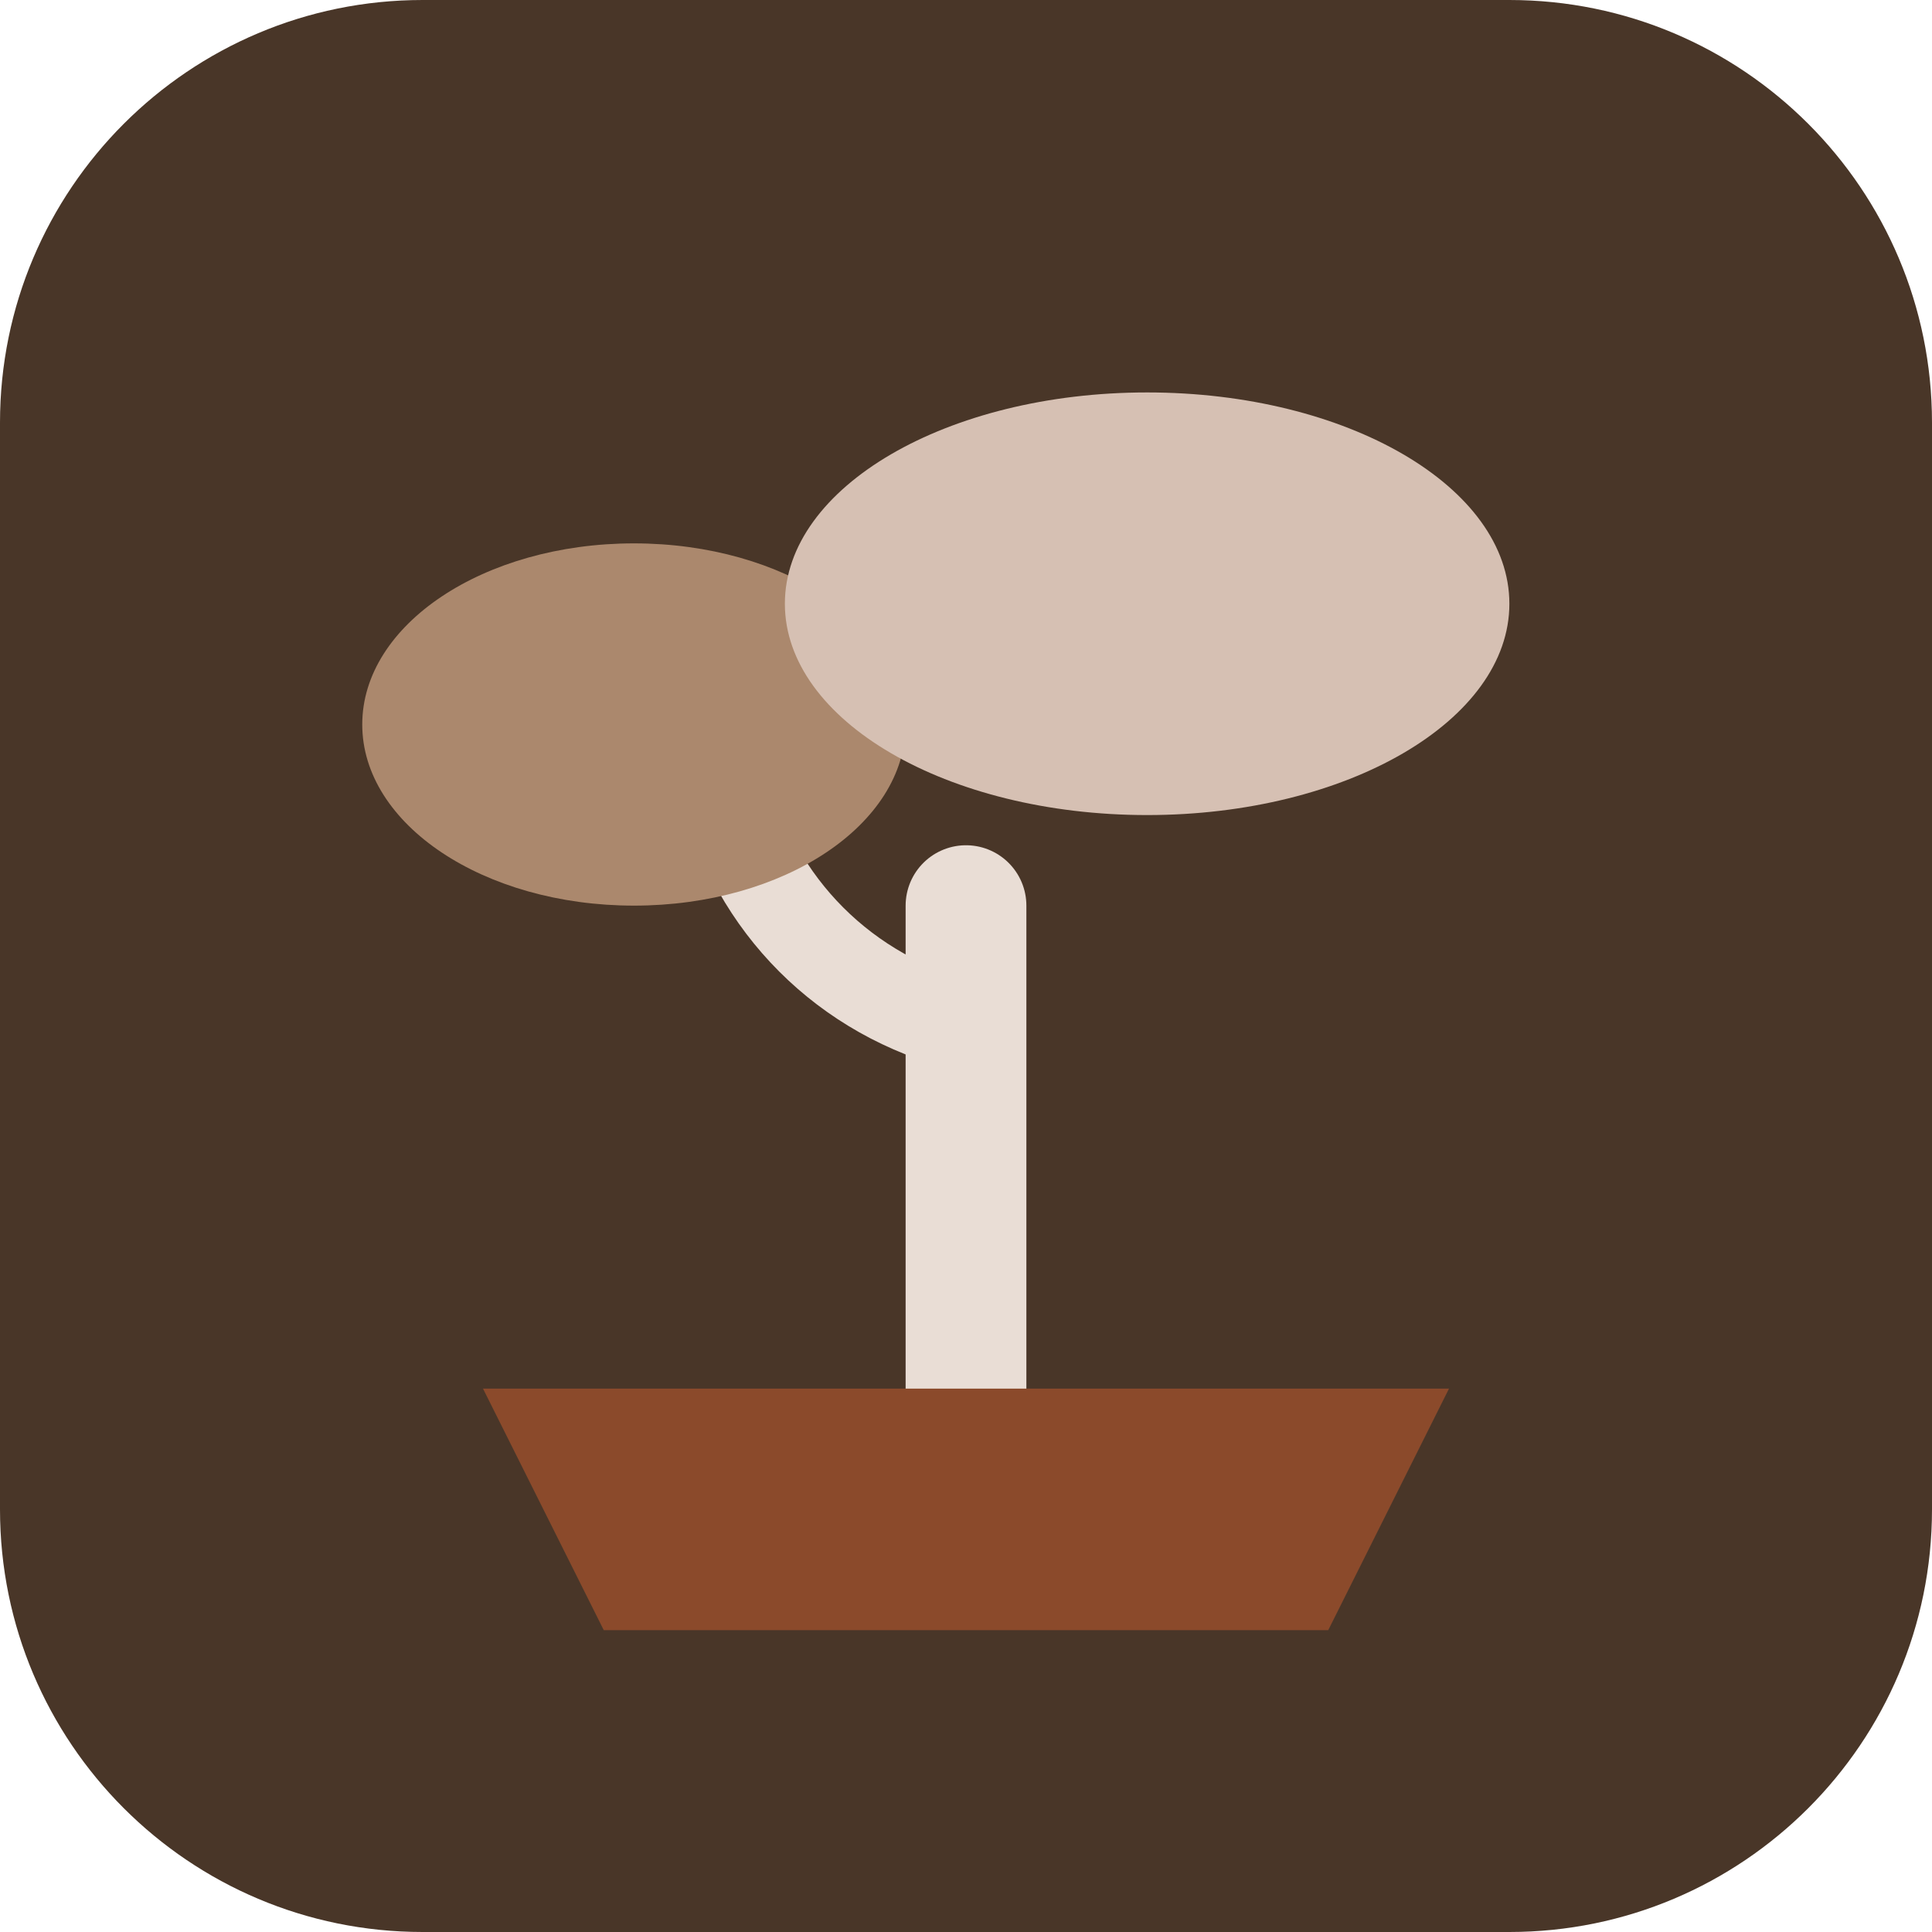
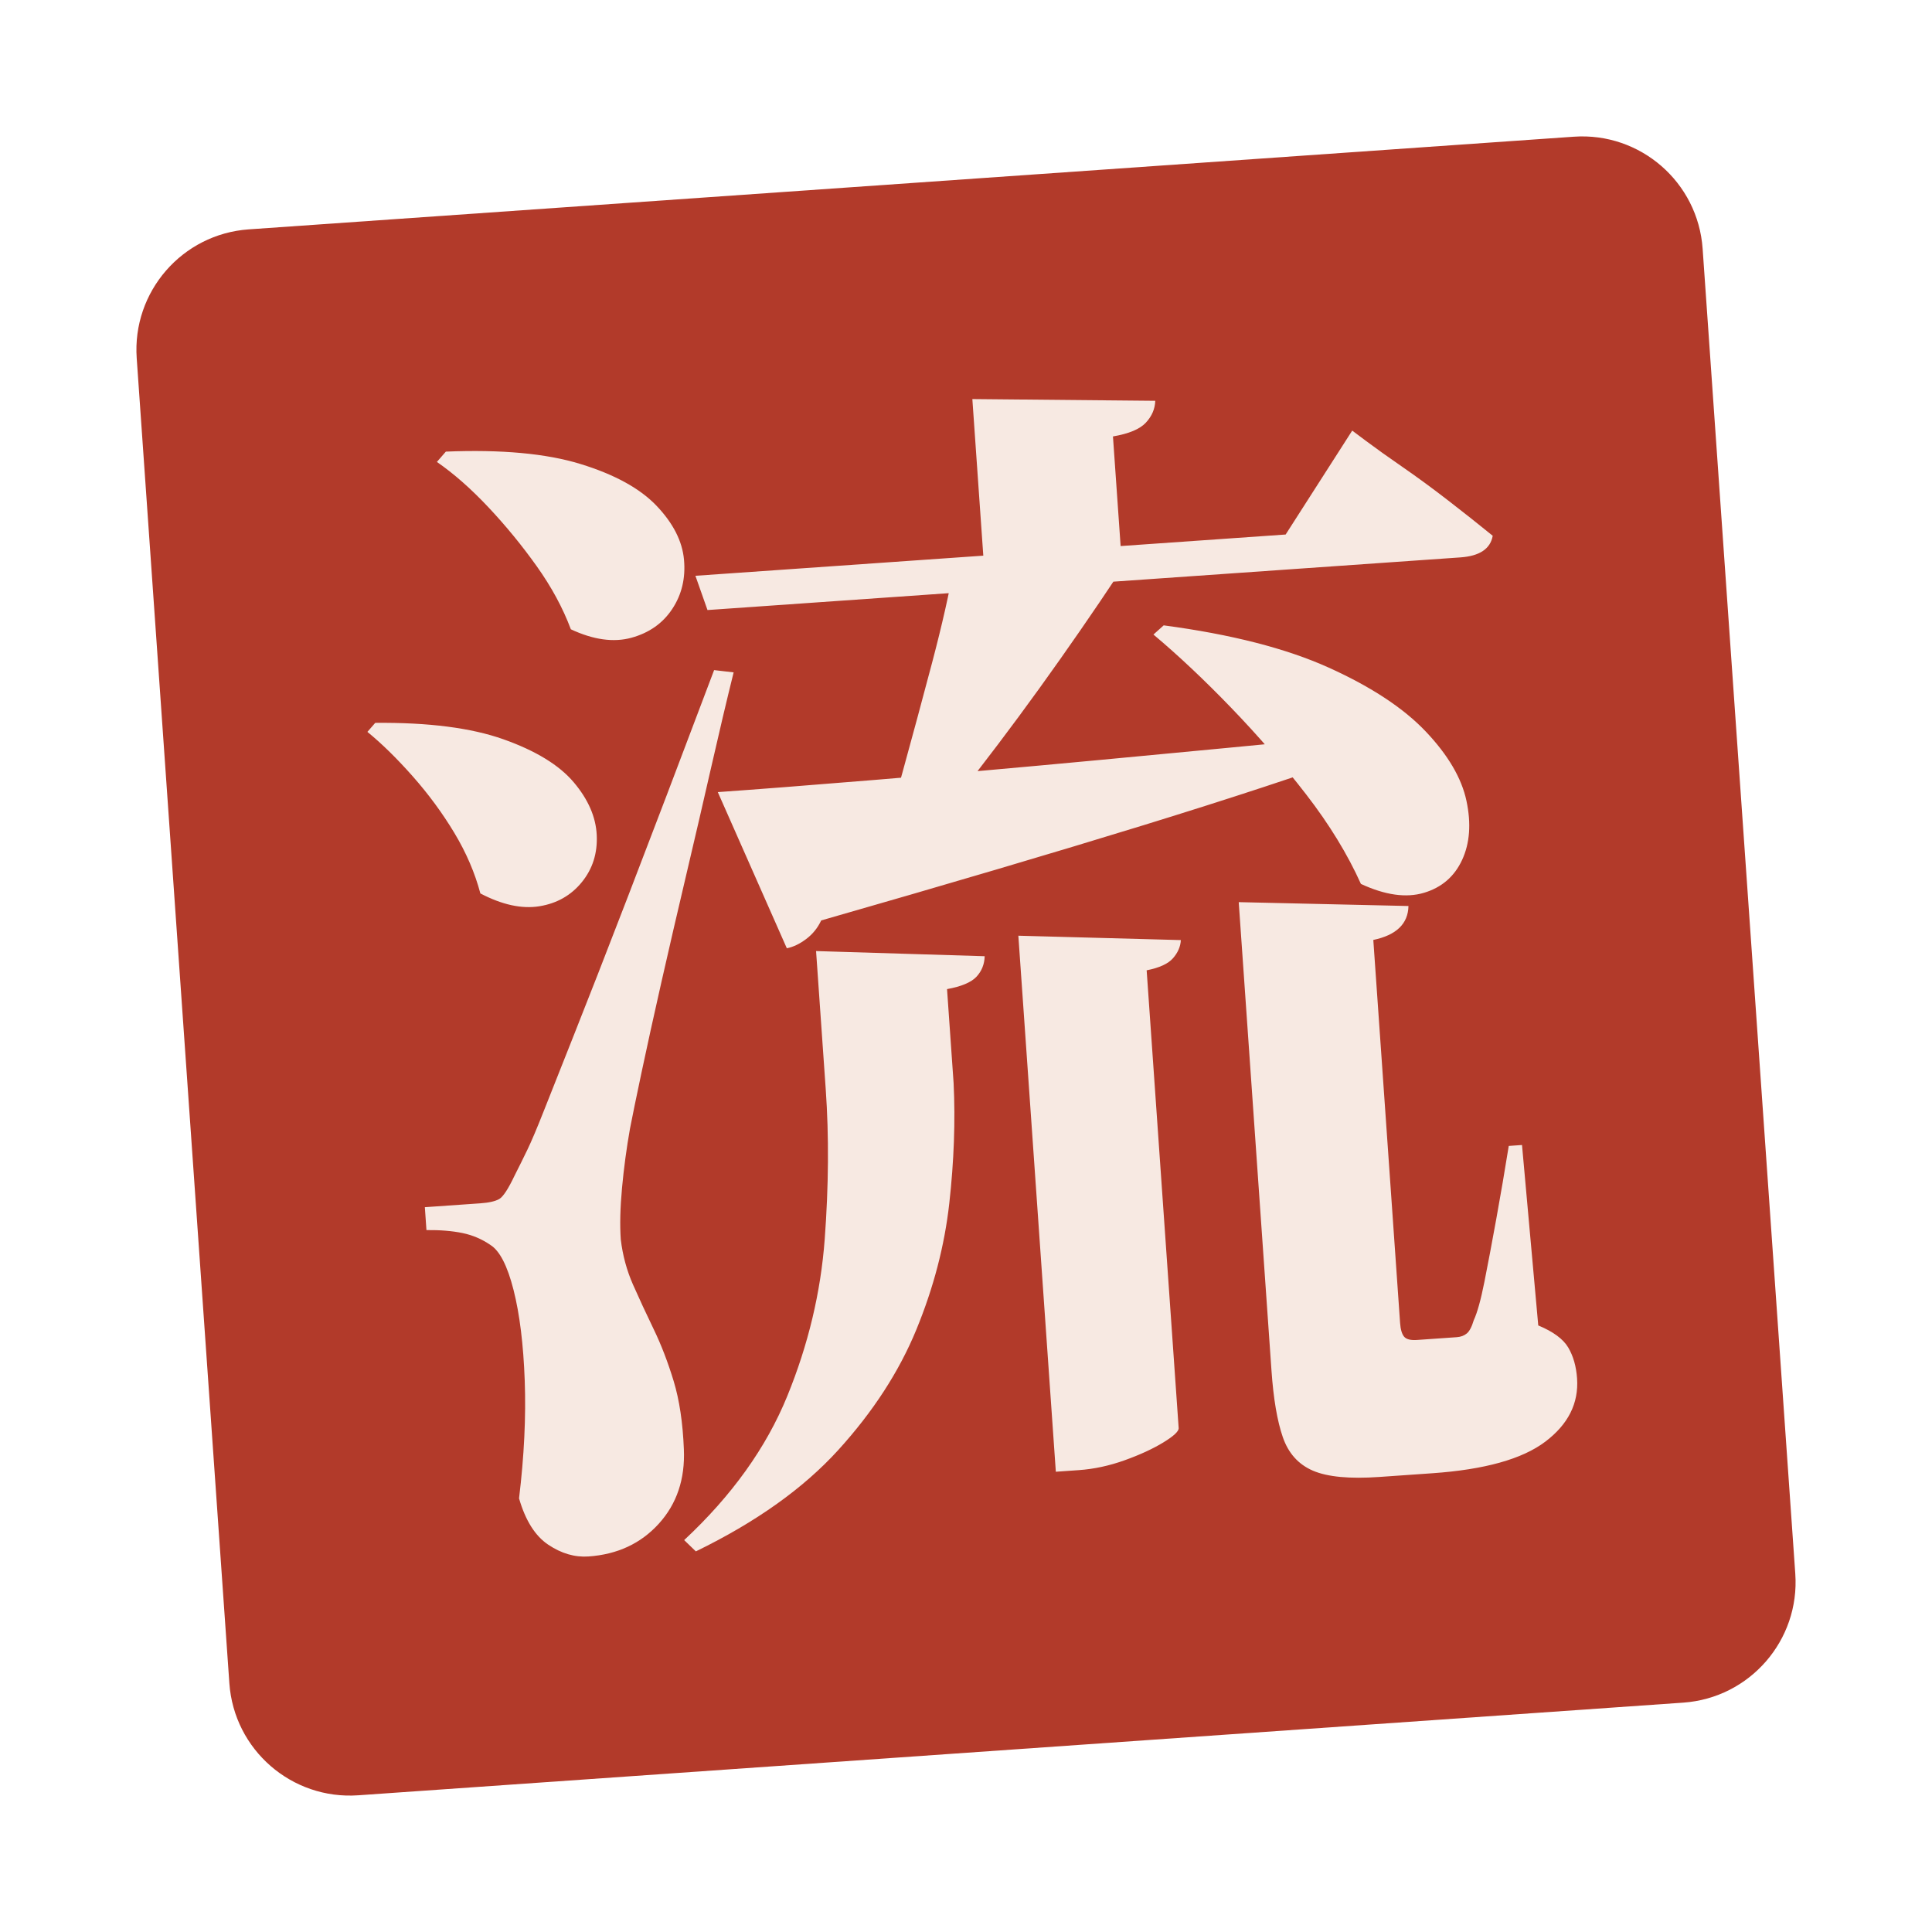
<svg xmlns="http://www.w3.org/2000/svg" viewBox="0 0 64 64">
-   <rect width="64" height="64" rx="14" fill="#493628" />
-   <path d="M32 46V30" stroke="#E9DDD5" stroke-width="4" stroke-linecap="round" />
-   <path d="M32 34c-4-1-7-4-8-8" stroke="#E9DDD5" stroke-width="3" stroke-linecap="round" fill="none" />
-   <ellipse cx="21" cy="24" rx="9" ry="6" fill="#AB886D" />
-   <ellipse cx="38" cy="20" rx="12" ry="7" fill="#D6C0B3" />
-   <path d="M16 46h32l-4 8H20z" fill="#8B4A2B" />
+   <g transform="rotate(-4 32 32)">
+     <rect x="6" y="6" width="52" height="52" rx="4" fill="#B23A2A" />
+     <path fill="#F7E9E2" d="M16 13.8Q18.76 13.88 20.42 14.52Q22.08 15.16 22.84 16.08Q23.6 17.0 23.62 17.92Q23.64 18.84 23.12 19.52Q22.6 20.2 21.7 20.38Q20.8 20.56 19.72 19.96Q19.4 18.88 18.74 17.8Q18.08 16.72 17.28 15.74Q16.48 14.76 15.68 14.12ZM13.04 22.6Q15.68 22.76 17.24 23.44Q18.8 24.12 19.46 25.02Q20.12 25.92 20.1 26.82Q20.08 27.72 19.5 28.34Q18.92 28.96 18.04 29.04Q17.16 29.12 16.12 28.48Q15.92 27.44 15.4 26.42Q14.88 25.4 14.16 24.46Q13.44 23.52 12.76 22.88ZM15.4 38.72Q15.84 38.72 16.04 38.62Q16.24 38.52 16.6 37.88Q16.84 37.48 17.08 37.06Q17.32 36.64 17.72 35.8Q18.12 34.96 18.9 33.34Q19.68 31.72 21.0 28.9Q22.32 26.08 24.36 21.64L25.0 21.76Q24.56 23.12 24.04 24.84Q23.52 26.56 22.96 28.36Q22.4 30.16 21.9 31.82Q21.4 33.48 21.04 34.74Q20.68 36.0 20.52 36.6Q20.28 37.56 20.12 38.54Q19.96 39.52 19.96 40.24Q20.0 41.04 20.26 41.76Q20.52 42.48 20.84 43.28Q21.16 44.08 21.38 45.04Q21.6 46.0 21.56 47.32Q21.52 48.8 20.56 49.72Q19.6 50.64 18.16 50.64Q17.48 50.64 16.86 50.16Q16.24 49.68 16 48.56Q16.4 46.48 16.46 44.68Q16.52 42.88 16.3 41.66Q16.08 40.44 15.64 40.12Q15.24 39.8 14.74 39.66Q14.24 39.52 13.56 39.48V38.72Q13.56 38.72 13.92 38.72Q14.28 38.72 14.74 38.72Q15.2 38.72 15.4 38.72ZM23.96 18.48H43.56L46.0 15.2Q46.0 15.2 46.44 15.58Q46.88 15.96 47.58 16.52Q48.28 17.08 49.02 17.74Q49.76 18.4 50.4 19.0Q50.24 19.64 49.28 19.64H24.28ZM33.52 13.28 39.56 13.76Q39.52 14.16 39.2 14.46Q38.88 14.76 38.08 14.84V19.24H33.52ZM39.32 21.2Q42.64 21.88 44.68 22.98Q46.72 24.08 47.74 25.32Q48.76 26.56 48.92 27.7Q49.08 28.84 48.64 29.64Q48.2 30.44 47.3 30.64Q46.4 30.84 45.24 30.2Q44.68 28.68 43.64 27.12Q42.6 25.56 41.36 24.08Q40.12 22.6 38.96 21.48ZM33.8 31.12 39.16 31.64Q39.12 31.96 38.86 32.22Q38.6 32.48 37.96 32.56V47.76Q37.96 47.92 37.42 48.2Q36.88 48.48 36.1 48.7Q35.32 48.92 34.56 48.92H33.8ZM32.56 18.64H38.52Q37.32 20.24 35.82 22.08Q34.32 23.92 32.82 25.6Q31.32 27.28 30.08 28.48H29.16Q29.72 27.24 30.34 25.48Q30.96 23.72 31.58 21.9Q32.2 20.08 32.56 18.64ZM27.08 31.16 32.64 31.72Q32.6 32.12 32.32 32.38Q32.04 32.64 31.32 32.72V35.84Q31.28 37.72 30.9 39.8Q30.52 41.88 29.52 43.9Q28.52 45.92 26.66 47.7Q24.8 49.48 21.72 50.72L21.36 50.32Q23.88 48.28 25.1 45.8Q26.32 43.32 26.7 40.7Q27.08 38.08 27.08 35.76ZM24.2 25.68Q26.08 25.68 29.4 25.64Q32.72 25.6 36.92 25.5Q41.12 25.4 45.6 25.28V25.88Q42.64 26.72 38.18 27.76Q33.72 28.8 27.32 30.16Q27.12 30.52 26.78 30.74Q26.44 30.96 26.12 31.0ZM41.16 30.52 46.76 31.04Q46.68 31.92 45.52 32.08V44.8Q45.52 45.12 45.62 45.26Q45.72 45.4 46.04 45.4H46.68Q46.92 45.4 47.1 45.4Q47.28 45.4 47.36 45.4Q47.56 45.4 47.7 45.3Q47.84 45.2 47.96 44.88Q48.16 44.52 48.4 43.64Q48.64 42.76 48.94 41.58Q49.24 40.4 49.52 39.2H49.96L50.08 45.2Q50.8 45.56 51.02 46.0Q51.24 46.44 51.24 47.04Q51.24 48.28 50.04 49.06Q48.84 49.84 46.24 49.84H44.48Q43.0 49.84 42.3 49.48Q41.6 49.12 41.38 48.3Q41.16 47.48 41.16 46.08Z" />
+   </g>
</svg>
